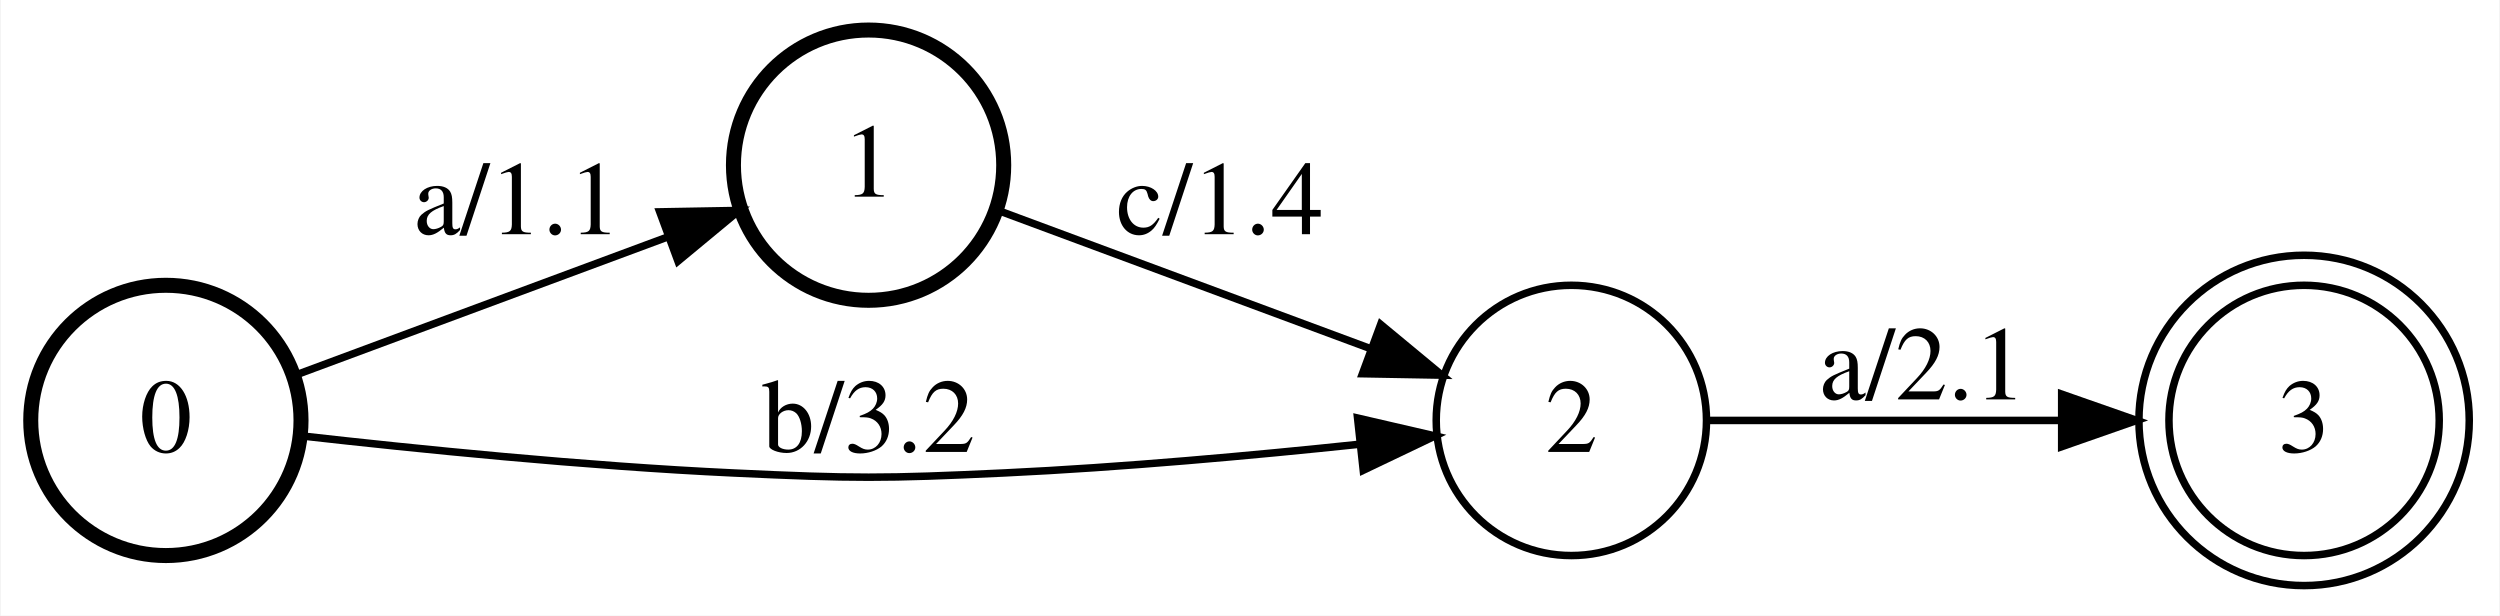
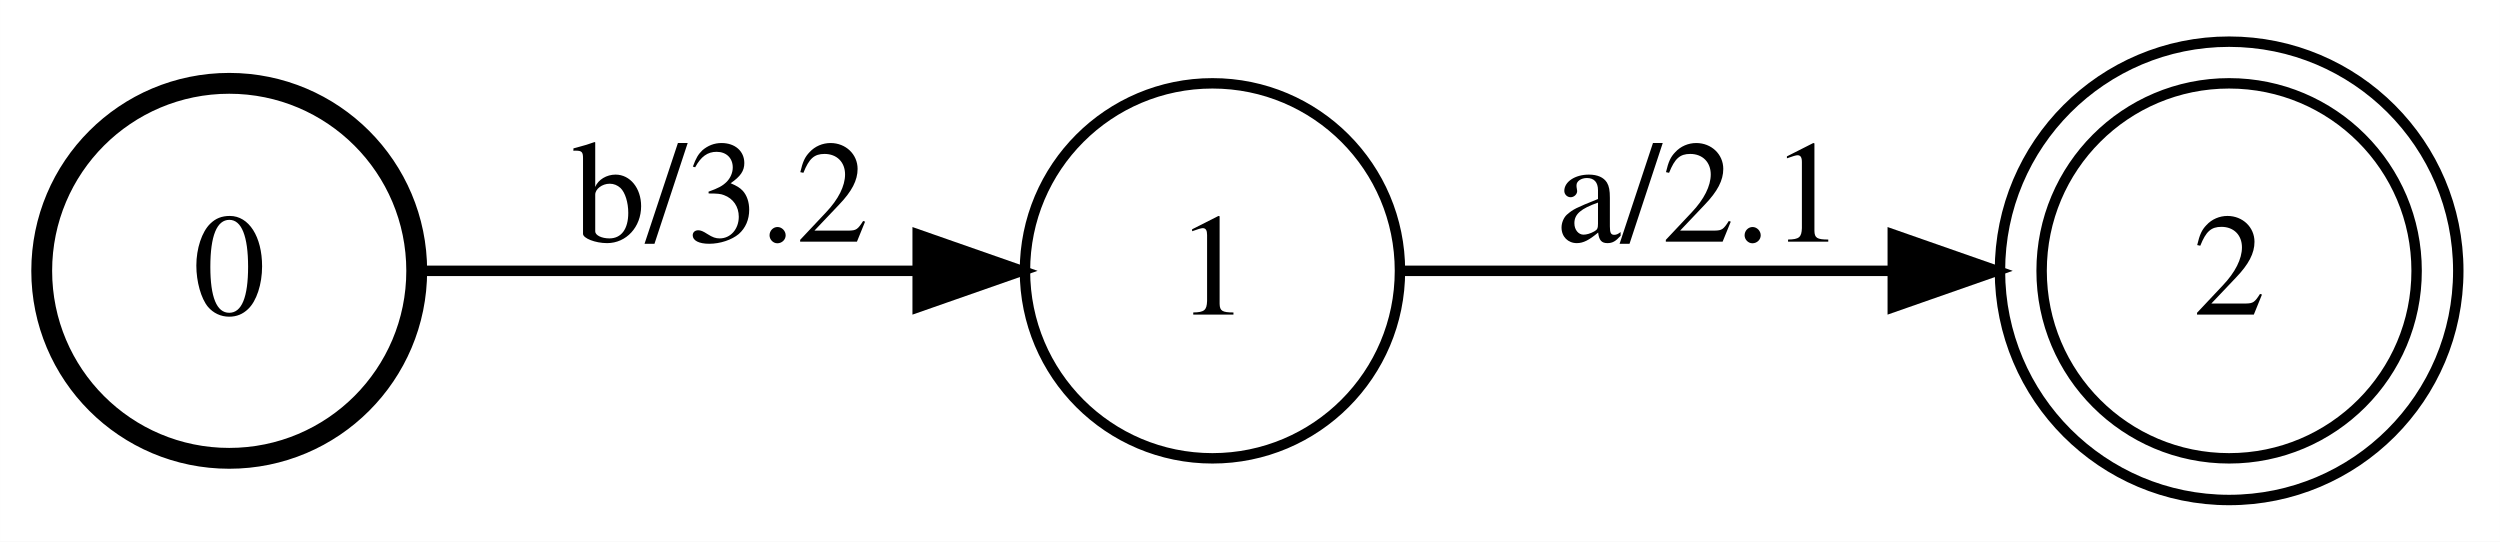
- <svg xmlns="http://www.w3.org/2000/svg" width="333pt" height="82pt" viewBox="0.00 0.00 332.81 82.00">
-   <g id="graph0" class="graph" transform="scale(1 1) rotate(0) translate(4 78)">
-     <polygon fill="white" stroke="transparent" points="-4,4 -4,-78 328.81,-78 328.81,4 -4,4" />
+ <svg xmlns="http://www.w3.org/2000/svg" width="240pt" height="52pt" viewBox="0.00 0.00 239.99 52.00">
+   <g id="graph0" class="graph" transform="scale(1 1) rotate(0) translate(4 48)">
+     <polygon fill="white" stroke="transparent" points="-4,4 -4,-48 235.99,-48 235.99,4 -4,4" />
    <g id="node1" class="node">
      <ellipse fill="none" stroke="black" stroke-width="2" cx="18" cy="-22" rx="18" ry="18" />
      <text text-anchor="middle" x="18" y="-17.8" font-family="Times,serif" font-size="14.00">0</text>
    </g>
    <g id="node2" class="node">
-       <ellipse fill="none" stroke="black" stroke-width="2" cx="111.6" cy="-56" rx="18" ry="18" />
-       <text text-anchor="middle" x="111.6" y="-51.8" font-family="Times,serif" font-size="14.00">1</text>
+       <ellipse fill="none" stroke="black" cx="112.39" cy="-22" rx="18" ry="18" />
+       <text text-anchor="middle" x="112.39" y="-17.8" font-family="Times,serif" font-size="14.00">1</text>
    </g>
    <g id="edge1" class="edge">
-       <path fill="none" stroke="black" d="M35.38,-28.08C49.05,-33.16 68.8,-40.49 84.63,-46.36" />
-       <polygon fill="black" stroke="black" points="83.78,-49.78 94.37,-49.97 86.21,-43.21 83.78,-49.78" />
-       <text text-anchor="middle" x="64.8" y="-46.8" font-family="Times,serif" font-size="14.00">a/1.1</text>
+       <path fill="none" stroke="black" d="M36.38,-22C49.8,-22 68.62,-22 84.06,-22" />
+       <polygon fill="black" stroke="black" points="84.09,-25.5 94.09,-22 84.09,-18.5 84.09,-25.5" />
+       <text text-anchor="middle" x="65.19" y="-24.8" font-family="Times,serif" font-size="14.00">b/3.2</text>
    </g>
    <g id="node3" class="node">
-       <ellipse fill="none" stroke="black" cx="205.21" cy="-22" rx="18" ry="18" />
-       <text text-anchor="middle" x="205.21" y="-17.8" font-family="Times,serif" font-size="14.00">2</text>
+       <ellipse fill="none" stroke="black" cx="209.99" cy="-22" rx="18" ry="18" />
+       <ellipse fill="none" stroke="black" cx="209.99" cy="-22" rx="22" ry="22" />
+       <text text-anchor="middle" x="209.99" y="-17.8" font-family="Times,serif" font-size="14.00">2</text>
    </g>
    <g id="edge2" class="edge">
-       <path fill="none" stroke="black" d="M36.15,-19.93C51.25,-18.22 73.85,-15.92 93.6,-15 109.59,-14.25 113.62,-14.25 129.6,-15 145.34,-15.74 162.89,-17.34 177.01,-18.83" />
-       <polygon fill="black" stroke="black" points="176.73,-22.32 187.05,-19.93 177.49,-15.36 176.73,-22.32" />
-       <text text-anchor="middle" x="111.6" y="-17.8" font-family="Times,serif" font-size="14.00">b/3.2</text>
-     </g>
-     <g id="edge3" class="edge">
-       <path fill="none" stroke="black" d="M128.98,-49.92C142.66,-44.84 162.41,-37.51 178.24,-31.64" />
-       <polygon fill="black" stroke="black" points="179.81,-34.79 187.97,-28.03 177.38,-28.22 179.81,-34.79" />
-       <text text-anchor="middle" x="158.41" y="-46.8" font-family="Times,serif" font-size="14.00">c/1.4</text>
-     </g>
-     <g id="node4" class="node">
-       <ellipse fill="none" stroke="black" cx="302.81" cy="-22" rx="18" ry="18" />
-       <ellipse fill="none" stroke="black" cx="302.81" cy="-22" rx="22" ry="22" />
-       <text text-anchor="middle" x="302.81" y="-17.8" font-family="Times,serif" font-size="14.00">3</text>
-     </g>
-     <g id="edge4" class="edge">
-       <path fill="none" stroke="black" d="M223.3,-22C236.3,-22 254.57,-22 270.21,-22" />
-       <polygon fill="black" stroke="black" points="270.52,-25.5 280.52,-22 270.52,-18.5 270.52,-25.5" />
-       <text text-anchor="middle" x="252.01" y="-24.8" font-family="Times,serif" font-size="14.00">a/2.1</text>
+       <path fill="none" stroke="black" d="M130.48,-22C143.49,-22 161.75,-22 177.39,-22" />
+       <polygon fill="black" stroke="black" points="177.7,-25.5 187.7,-22 177.7,-18.5 177.7,-25.5" />
+       <text text-anchor="middle" x="159.19" y="-24.8" font-family="Times,serif" font-size="14.00">a/2.1</text>
    </g>
  </g>
</svg>
